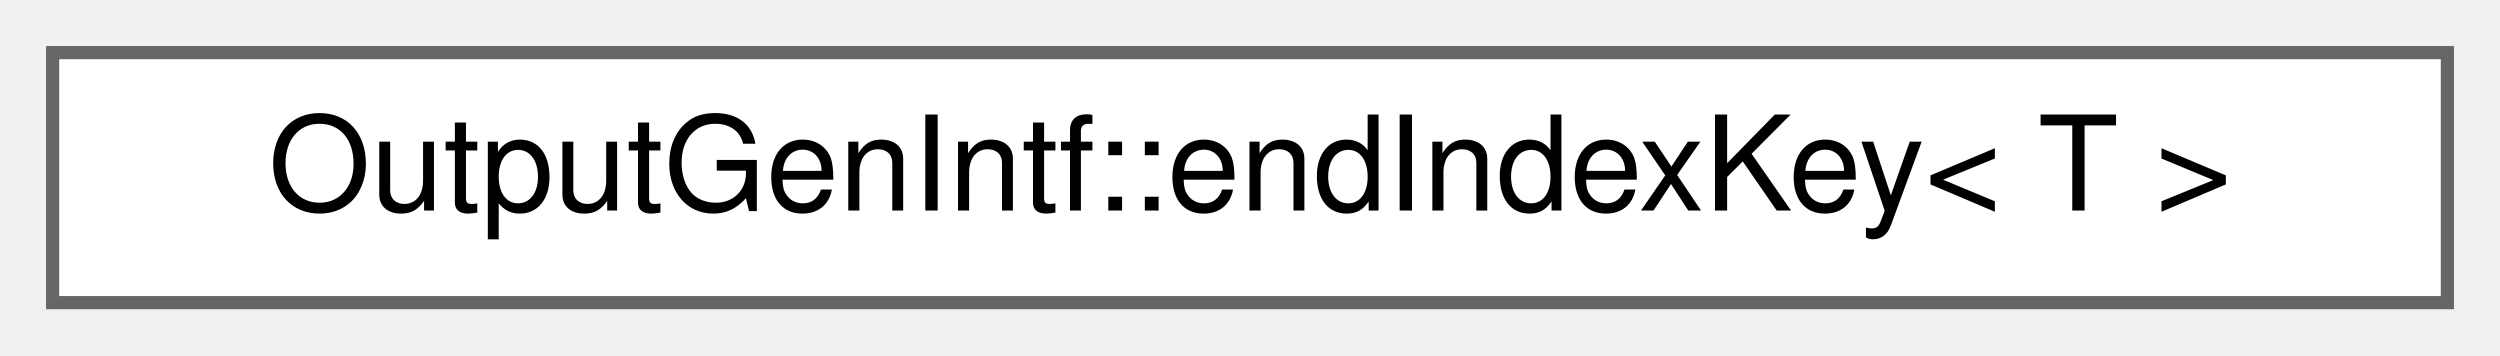
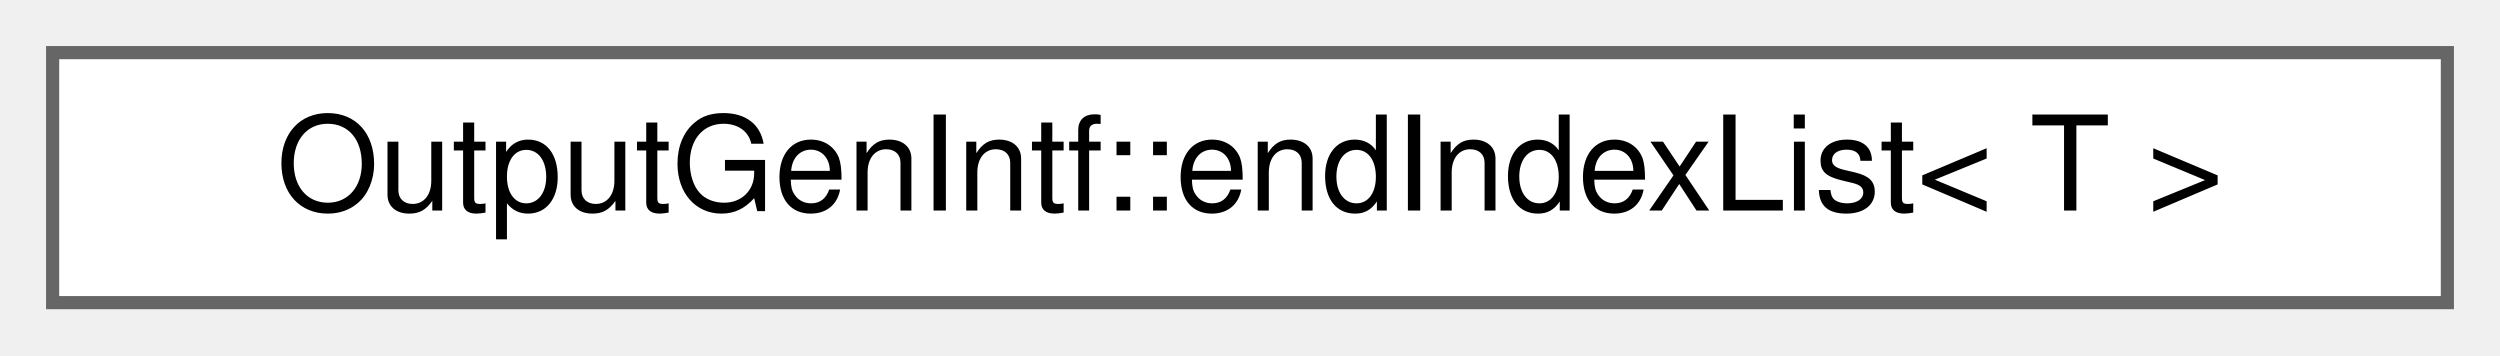
<svg xmlns="http://www.w3.org/2000/svg" xmlns:xlink="http://www.w3.org/1999/xlink" width="190pt" height="27pt" viewBox="0.00 0.00 190.00 27.00">
  <g id="graph0" class="graph" transform="scale(1 1) rotate(0) translate(4 23)">
    <g id="Node000000" class="node">
      <g id="a_Node000000">
-         <a xlink:href="d9/d26/struct_output_gen_intf_1_1end_index_key.html" target="_top" xlink:title=" ">
+         <a xlink:href="d8/d2d/struct_output_gen_intf_1_1end_index_list.html" target="_top" xlink:title=" ">
          <polygon fill="white" stroke="#666666" points="182,-19 0,-19 0,0 182,0 182,-19" />
-           <text text-anchor="middle" x="91" y="-7" font-family="Helvetica,sans-Serif" font-size="10.00">OutputGenIntf::endIndexKey&lt; T &gt;</text>
+           <text text-anchor="middle" x="91" y="-7" font-family="Helvetica,sans-Serif" font-size="10.00">OutputGenIntf::endIndexList&lt; T &gt;</text>
        </a>
      </g>
    </g>
  </g>
</svg>
